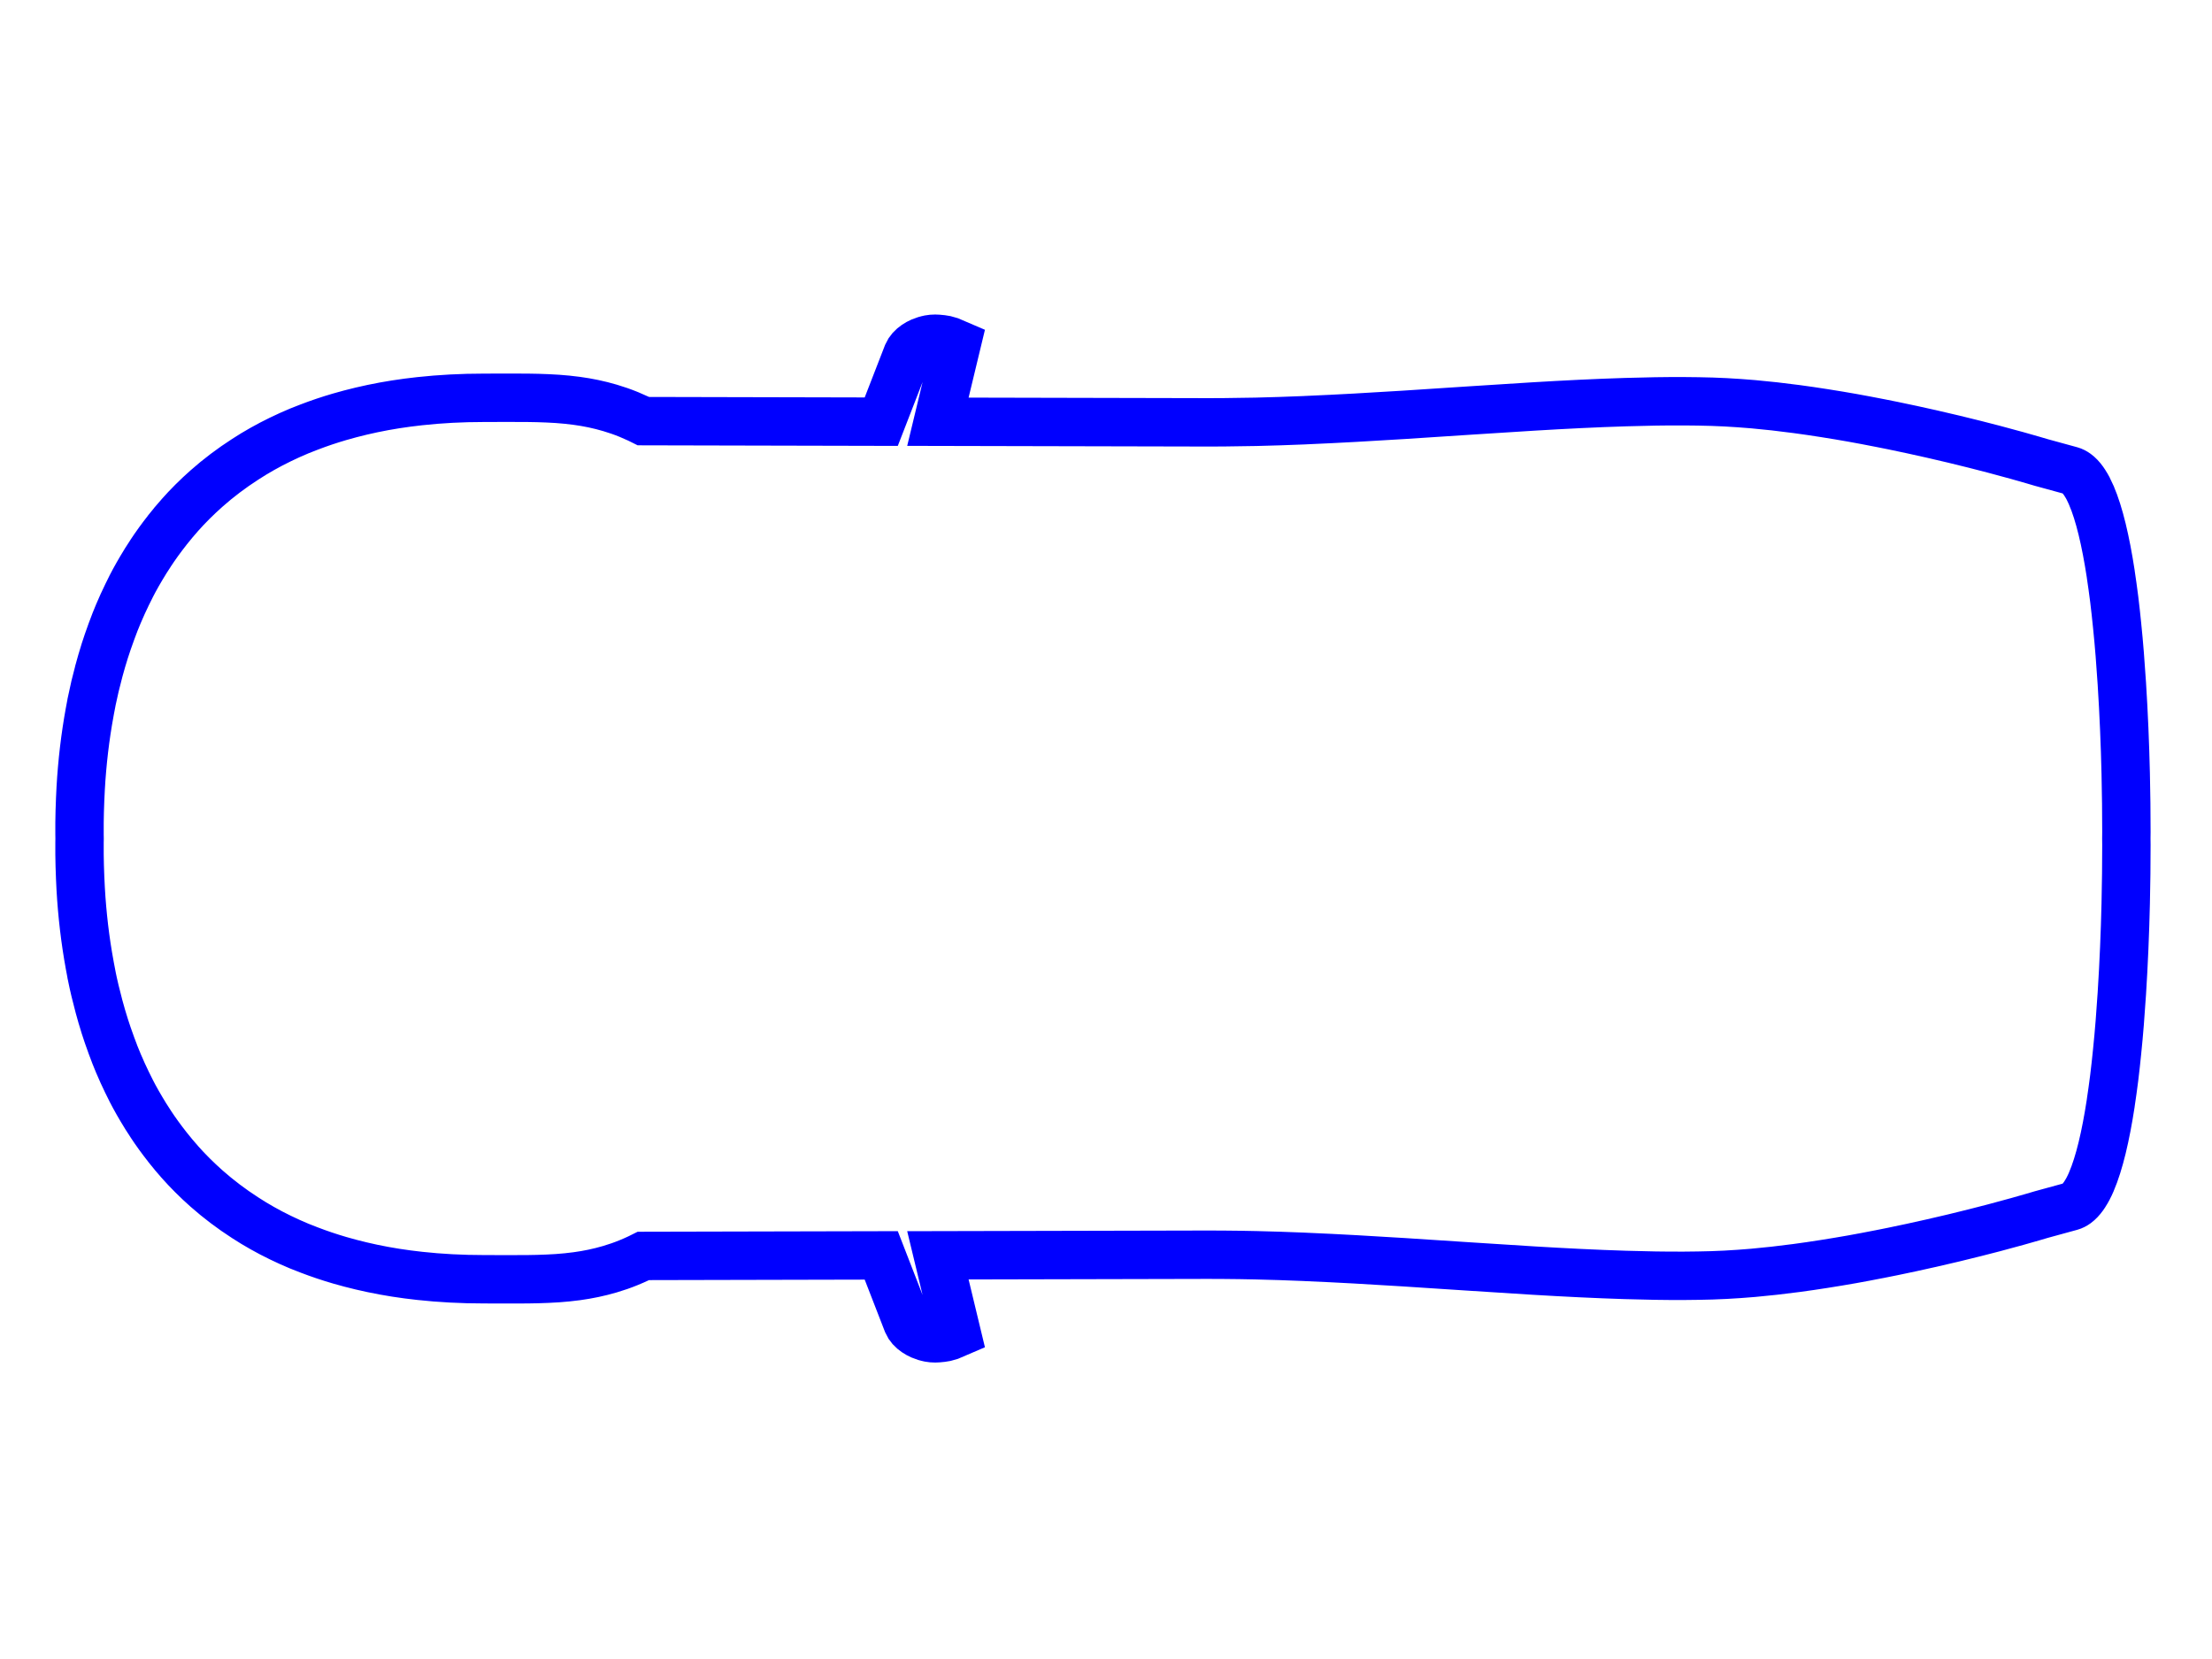
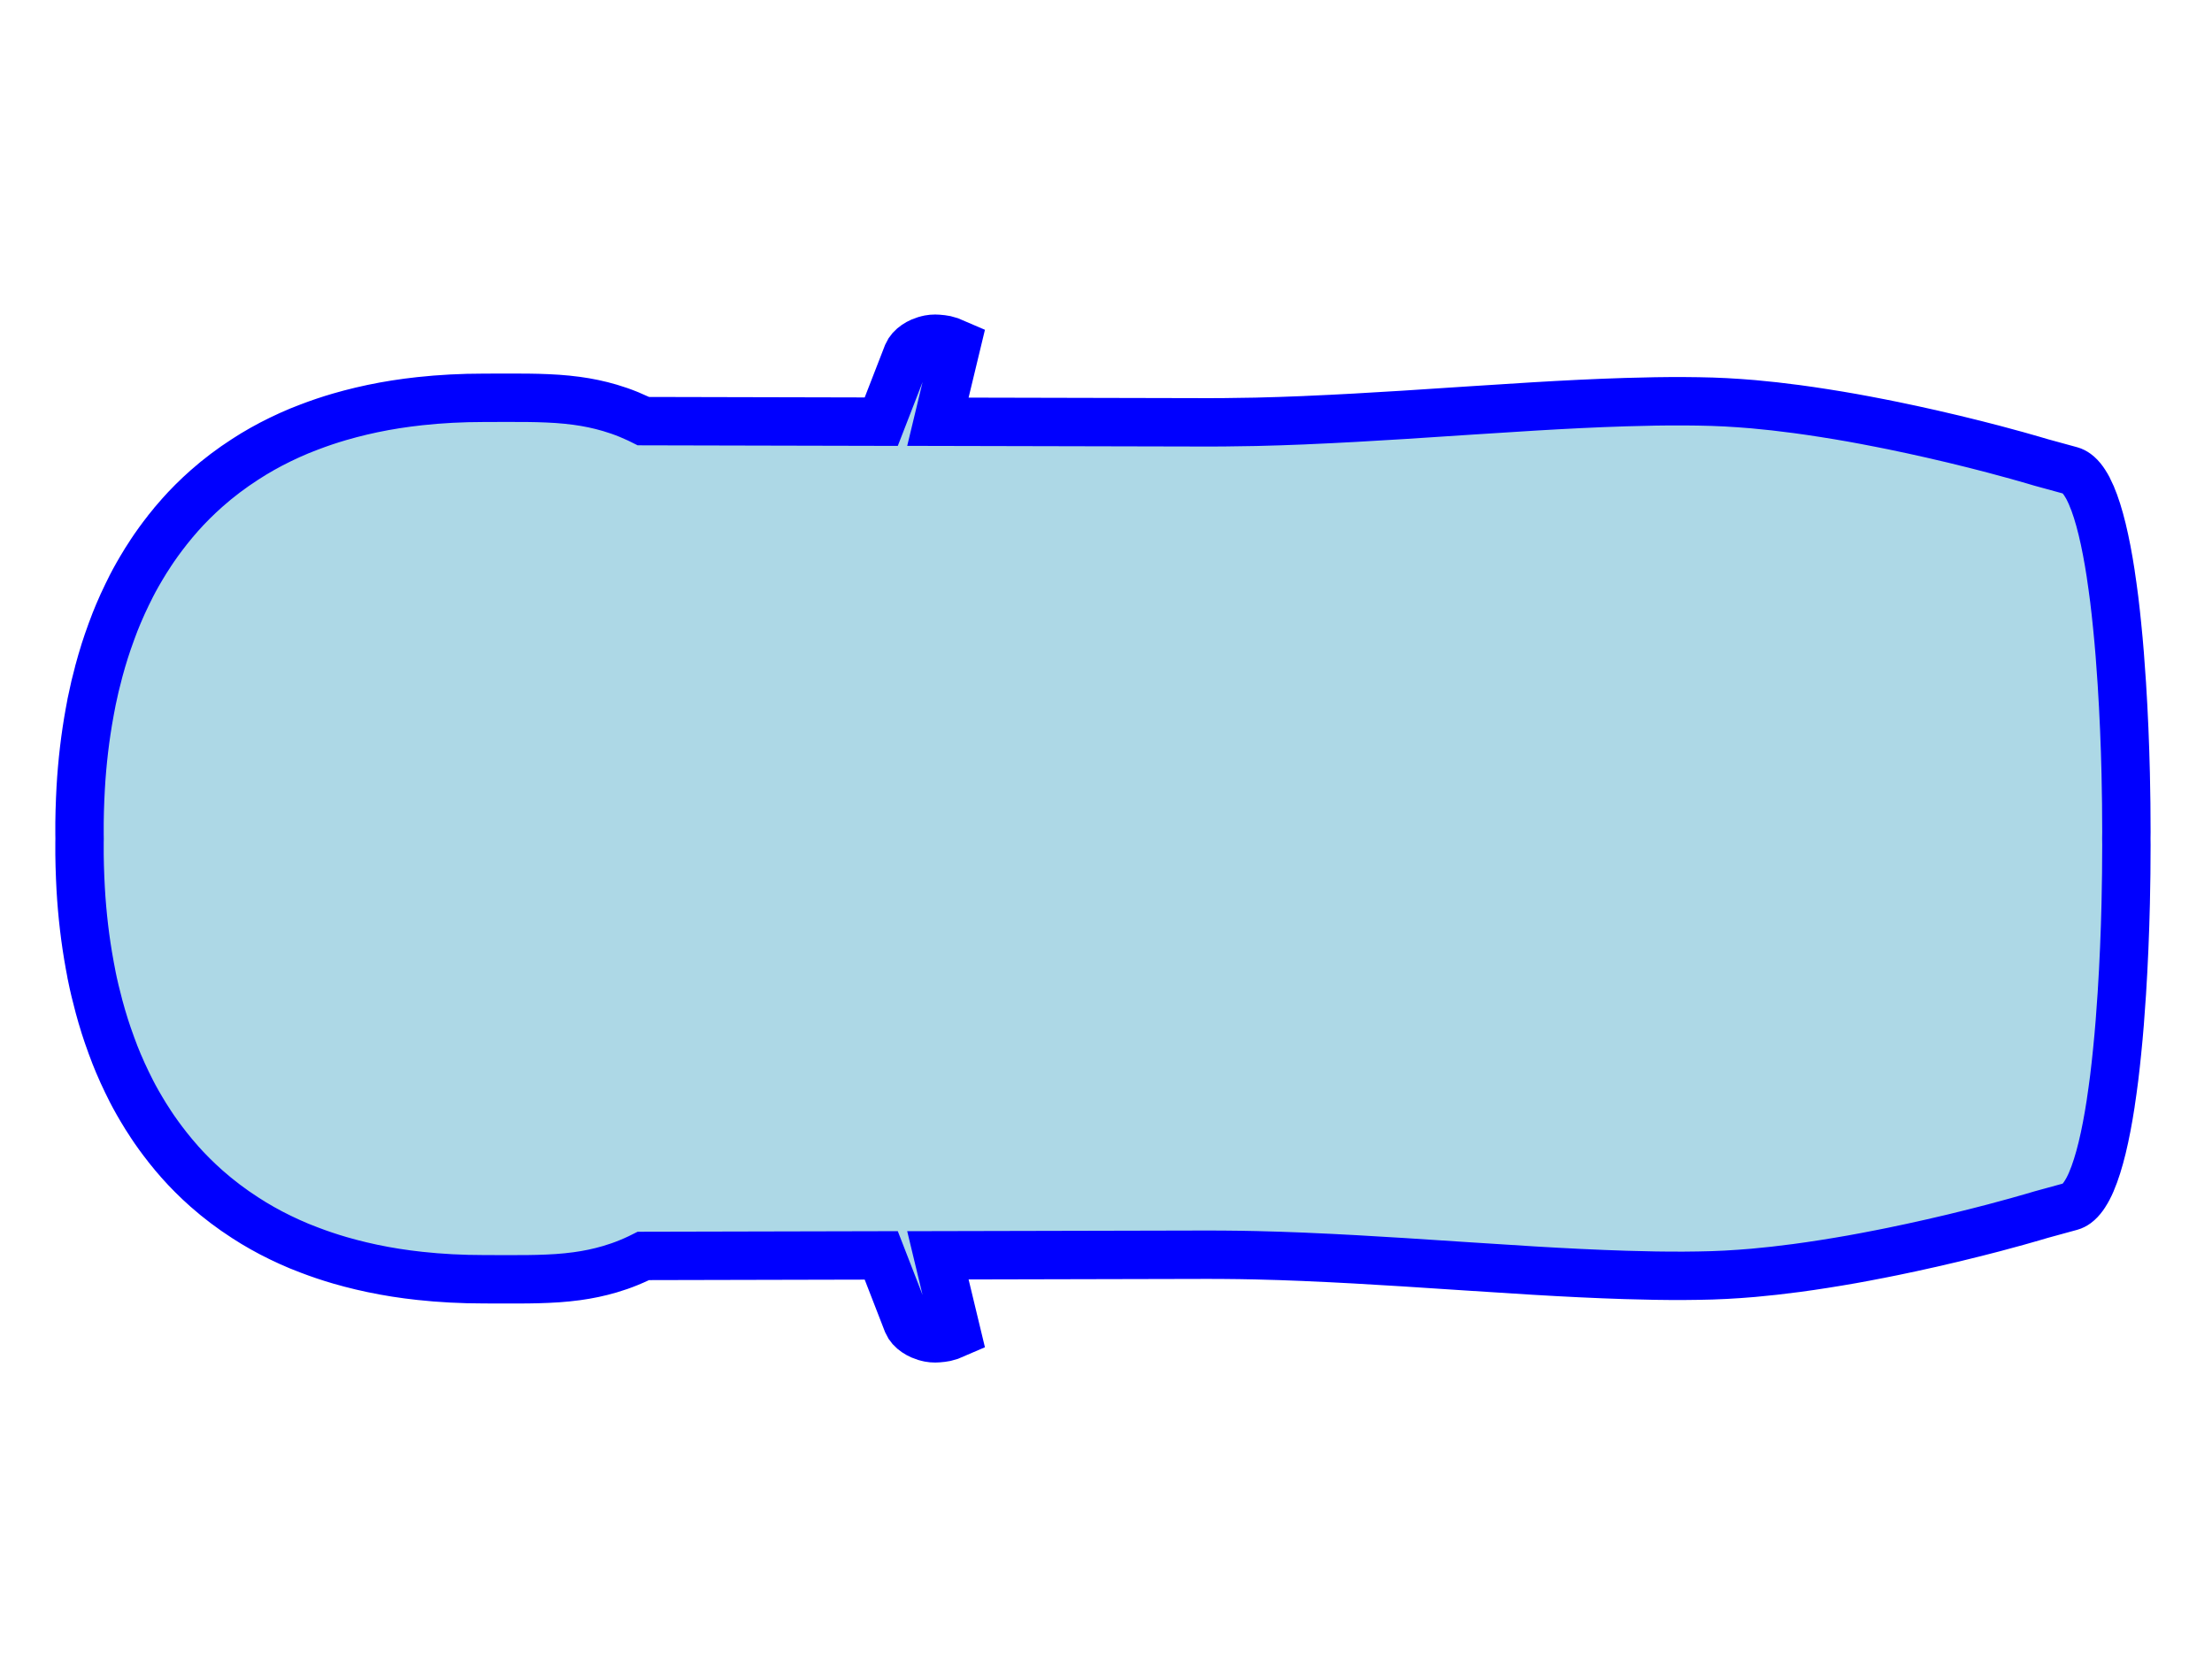
<svg xmlns="http://www.w3.org/2000/svg" xmlns:xlink="http://www.w3.org/1999/xlink" width="640" height="480">
  <defs>
    <linearGradient id="linearGradient3759">
      <stop id="stop3761" offset="0" stop-color="#1a1a1a" />
      <stop id="stop3763" offset="1" stop-opacity="0" stop-color="#f30000" />
    </linearGradient>
    <linearGradient x1="14.678" y1="19.872" x2="13.695" y2="19.593" id="linearGradient4149" xlink:href="#linearGradient3759" />
    <linearGradient x1="16.492" y1="22.267" x2="13.615" y2="22.12" id="linearGradient4153" xlink:href="#linearGradient3759" />
    <linearGradient x1="15.47" y1="19.8" x2="12.75" y2="19.595" id="linearGradient4155" xlink:href="#linearGradient3759" />
    <linearGradient x1="14.678" y1="16.724" x2="13.695" y2="17.003" id="linearGradient4185" xlink:href="#linearGradient3759" />
    <linearGradient x1="15.711" y1="17.112" x2="15.212" y2="17.11" id="linearGradient4187" xlink:href="#linearGradient3759" />
    <linearGradient x1="15.47" y1="16.796" x2="12.75" y2="17.001" id="linearGradient4189" xlink:href="#linearGradient3759" />
    <linearGradient x1="17.077" y1="18.97" x2="13.57" y2="18.924" id="linearGradient4195" xlink:href="#linearGradient3759" />
    <linearGradient x1="16.492" y1="18.58" x2="13.615" y2="18.726" id="linearGradient4197" xlink:href="#linearGradient3759" />
    <linearGradient x1="7.707" y1="27.507" x2="6.109" y2="27.725" id="linearGradient4201" xlink:href="#linearGradient3759" />
    <linearGradient x1="15.711" y1="19.484" x2="15.212" y2="19.487" id="linearGradient4203" xlink:href="#linearGradient3759" />
    <linearGradient x1="7.533" y1="14.949" x2="7.276" y2="14.758" id="linearGradient4205" xlink:href="#linearGradient3759" />
    <linearGradient x1="7.217" y1="15.211" x2="6.363" y2="13.825" id="linearGradient4207" xlink:href="#linearGradient3759" />
    <linearGradient x1="17.077" y1="21.877" x2="13.57" y2="21.923" id="linearGradient4209" xlink:href="#linearGradient3759" />
    <linearGradient x1="6.884" y1="31.699" x2="5.287" y2="31.194" id="linearGradient4211" xlink:href="#linearGradient3759" />
    <linearGradient x1="7.707" y1="34.382" x2="6.109" y2="34.165" id="linearGradient4213" xlink:href="#linearGradient3759" />
  </defs>
  <g>
-     <path d="m367.688,97.998c-0.944,0.006 -2.955,0.191 -4.049,0.587l-2.191,0.939l5.419,22.498l-78.137,0.177c-1.525,0.003 -3.06,-0.009 -4.597,-0.02c-3.075,-0.021 -6.176,-0.065 -9.293,-0.137c-4.565,-0.105 -9.183,-0.258 -13.812,-0.45c-0.247,-0.01 -0.495,-0.029 -0.743,-0.039c-9.348,-0.395 -18.786,-0.934 -28.191,-1.526c-12.725,-0.803 -25.367,-1.695 -37.64,-2.426c-9.095,-0.542 -17.987,-0.989 -26.528,-1.252c-5.865,-0.181 -11.559,-0.286 -17.059,-0.254c-2.702,0.015 -5.364,0.058 -7.963,0.137c-2.598,0.078 -5.246,0.222 -7.923,0.411c-1.338,0.094 -2.678,0.194 -4.03,0.313c-4.05,0.355 -8.167,0.827 -12.266,1.369c-0.007,0.001 -0.013,-0.001 -0.02,0c-2.737,0.362 -5.458,0.767 -8.177,1.193c-2.72,0.427 -5.43,0.875 -8.1,1.35c-2.662,0.474 -5.302,0.98 -7.883,1.487c-0.006,0.001 -0.013,-0.001 -0.02,0c-1.294,0.254 -2.548,0.504 -3.815,0.763c-3.795,0.777 -7.471,1.575 -10.956,2.367c-0.006,0.002 -0.013,-0.001 -0.02,0c-2.327,0.529 -4.562,1.049 -6.71,1.565c-4.297,1.032 -8.211,2.025 -11.601,2.915c-5.086,1.335 -9.004,2.459 -11.327,3.131c-1.549,0.448 -2.387,0.704 -2.387,0.704l-8.569,2.347c-0.565,0.156 -1.113,0.434 -1.643,0.822c-0.18,0.132 -0.352,0.273 -0.528,0.431c-0.688,0.613 -1.347,1.421 -1.976,2.406c-0.003,0.004 0.003,0.015 0,0.019c-0.313,0.492 -0.64,1.027 -0.939,1.605c-0.003,0.005 0.003,0.014 0,0.019c-0.299,0.578 -0.596,1.199 -0.88,1.859c-0.002,0.005 0.002,0.014 0,0.019c-2.296,5.327 -4.144,13.229 -5.595,22.675c-0.001,0.006 0.001,0.013 0,0.019c-0.022,0.147 -0.036,0.303 -0.059,0.45c-0.316,2.086 -0.621,4.256 -0.9,6.476c-0.019,0.151 -0.04,0.297 -0.059,0.45c-0.314,2.531 -0.593,5.135 -0.861,7.805c-0.001,0.007 0.001,0.014 0,0.02c-0.134,1.332 -0.269,2.689 -0.391,4.05c-0.001,0.006 0.001,0.013 0,0.019c-0.123,1.361 -0.24,2.723 -0.352,4.109c-0.001,0.006 0.001,0.013 0,0.019c-0.224,2.778 -0.425,5.6 -0.607,8.452c-0,0.006 0,0.013 0,0.019c-0.546,8.567 -0.914,17.397 -1.115,26.02c-0,0.006 0,0.013 0,0.019c-0.134,5.753 -0.196,11.402 -0.196,16.845c0,0.606 0.017,1.229 0.02,1.839c-0.002,0.61 -0.02,1.233 -0.02,1.839c0,5.442 0.061,11.091 0.196,16.844c0,0.007 -0,0.013 0,0.02c0.201,8.623 0.569,17.453 1.115,26.019c0,0.007 -0,0.013 0,0.02c0.182,2.851 0.383,5.673 0.606,8.451c0.001,0.007 -0.001,0.014 0,0.02c0.112,1.385 0.229,2.747 0.352,4.108c0.001,0.007 -0.001,0.013 0,0.02c0.123,1.361 0.258,2.717 0.391,4.049c0.001,0.007 -0.001,0.014 0,0.02c0.268,2.671 0.547,5.275 0.861,7.806c0.019,0.152 0.04,0.298 0.059,0.45c0.279,2.219 0.584,4.39 0.9,6.475c0.022,0.148 0.036,0.304 0.059,0.45c0.001,0.007 -0.001,0.014 0,0.02c1.451,9.445 3.3,17.347 5.595,22.674c0.002,0.006 -0.002,0.014 0,0.02c0.285,0.66 0.581,1.28 0.88,1.858c0.003,0.005 -0.003,0.015 0,0.02c0.299,0.577 0.626,1.113 0.939,1.604c0.003,0.004 -0.003,0.015 0,0.019c0.629,0.985 1.288,1.794 1.976,2.407c0.176,0.157 0.348,0.298 0.528,0.43c0.53,0.388 1.078,0.666 1.643,0.822l8.569,2.348c0,0 0.838,0.256 2.387,0.704c2.323,0.671 6.242,1.795 11.327,3.13c3.39,0.89 7.304,1.883 11.601,2.915c2.148,0.516 4.384,1.036 6.71,1.565c0.006,0.001 0.013,-0.001 0.02,0c3.485,0.792 7.161,1.59 10.955,2.367c1.267,0.26 2.521,0.509 3.815,0.763c0.006,0.002 0.013,-0.001 0.02,0c2.581,0.507 5.221,1.013 7.884,1.487c2.67,0.475 5.38,0.924 8.1,1.35c2.719,0.426 5.44,0.831 8.177,1.193c0.007,0.001 0.013,0 0.02,0c4.099,0.543 8.216,1.014 12.266,1.37c1.352,0.119 2.692,0.219 4.03,0.313c2.677,0.188 5.325,0.332 7.923,0.411c2.599,0.078 5.261,0.121 7.963,0.137c5.5,0.031 11.193,-0.074 17.059,-0.255c8.541,-0.263 17.433,-0.71 26.528,-1.252c12.273,-0.731 24.915,-1.623 37.64,-2.426c9.405,-0.592 18.843,-1.131 28.191,-1.526c0.248,-0.01 0.496,-0.028 0.743,-0.039c4.629,-0.191 9.247,-0.345 13.812,-0.45c3.117,-0.071 6.218,-0.115 9.293,-0.137c1.537,-0.01 3.072,-0.023 4.597,-0.019l78.137,0.176l-5.419,22.498l2.191,0.939c1.094,0.396 3.105,0.581 4.049,0.587c0.532,0.003 1.099,-0.046 1.683,-0.156c0.194,-0.037 0.39,-0.089 0.587,-0.137c0.19,-0.048 0.396,-0.098 0.587,-0.157c0.393,-0.121 0.791,-0.264 1.173,-0.43c1.141,-0.497 2.213,-1.209 2.994,-2.074c0.006,-0.007 0.013,-0.013 0.019,-0.02c0.391,-0.436 0.696,-0.908 0.92,-1.428l7.61,-19.603l68.824,0.157c0.468,0.234 0.924,0.466 1.389,0.685c1.865,0.876 3.701,1.626 5.536,2.269c0.916,0.321 1.827,0.611 2.739,0.88c3.193,0.944 6.378,1.598 9.606,2.035c1.844,0.25 3.71,0.434 5.595,0.567c0.943,0.067 1.9,0.113 2.856,0.157c1.914,0.088 3.843,0.133 5.83,0.156c3.974,0.047 8.126,0 12.521,0c6.517,0 12.722,-0.332 18.644,-0.978c2.369,-0.258 4.69,-0.562 6.965,-0.919c4.549,-0.715 8.907,-1.64 13.087,-2.739c1.046,-0.275 2.089,-0.563 3.111,-0.861c3.067,-0.894 6.018,-1.894 8.882,-2.993c0.954,-0.367 1.904,-0.727 2.837,-1.115c1.864,-0.778 3.682,-1.601 5.458,-2.465c0.888,-0.432 1.775,-0.877 2.641,-1.331c1.732,-0.907 3.422,-1.865 5.067,-2.856c0.822,-0.495 1.625,-1.01 2.426,-1.526c4.003,-2.579 7.739,-5.4 11.209,-8.471c2.773,-2.454 5.385,-5.058 7.826,-7.806c0.003,-0.004 -0.003,-0.016 0,-0.019c0.607,-0.685 1.212,-1.372 1.8,-2.074c0.003,-0.004 -0.003,-0.016 0,-0.02c0.587,-0.701 1.174,-1.413 1.741,-2.132c0.003,-0.004 -0.003,-0.016 0,-0.02c1.706,-2.165 3.326,-4.394 4.852,-6.71c0.003,-0.004 -0.004,-0.015 0,-0.02c0.506,-0.769 1.019,-1.542 1.506,-2.328c0.003,-0.005 -0.003,-0.014 0,-0.019c1.465,-2.365 2.859,-4.791 4.147,-7.297c0.003,-0.005 -0.002,-0.015 0,-0.02c0.428,-0.832 0.844,-1.676 1.253,-2.524c0.002,-0.005 -0.003,-0.014 0,-0.019c0.408,-0.847 0.823,-1.701 1.212,-2.563c0.003,-0.006 -0.002,-0.014 0,-0.019c0.781,-1.73 1.527,-3.476 2.231,-5.263c0.002,-0.006 -0.003,-0.014 0,-0.02c0.35,-0.89 0.685,-1.795 1.017,-2.699c0.002,-0.006 -0.002,-0.014 0,-0.02c0.332,-0.905 0.665,-1.82 0.978,-2.739c0.313,-0.918 0.625,-1.846 0.92,-2.778c0.002,-0.006 -0.002,-0.014 0,-0.019c0.294,-0.932 0.585,-1.873 0.861,-2.818c0.001,-0.006 -0.002,-0.013 0,-0.019c0.275,-0.945 0.544,-1.899 0.802,-2.856c0.001,-0.007 -0.002,-0.014 0,-0.02c0.775,-2.886 1.482,-5.826 2.093,-8.823l0,-0.02c0.202,-0.995 0.383,-2.006 0.567,-3.012l0,-0.02c1.299,-7.086 2.168,-14.438 2.602,-22.048c0.001,-0.007 0,-0.013 0,-0.02c0.062,-1.082 0.112,-2.176 0.157,-3.267c0,-0.006 -0.001,-0.013 0,-0.019c0.089,-2.19 0.154,-4.387 0.176,-6.613c0,-0.006 0,-0.013 0,-0.019c0.01,-1.117 0.006,-2.24 0,-3.365c0,-0.398 -0.014,-0.796 -0.02,-1.194c0.007,-0.397 0.02,-0.795 0.02,-1.193c0.006,-1.125 0.01,-2.249 0,-3.365c0,-0.007 0,-0.013 0,-0.02c-0.022,-2.225 -0.087,-4.423 -0.176,-6.612c-0.001,-0.007 0,-0.013 0,-0.02c-0.045,-1.091 -0.095,-2.185 -0.157,-3.267c0,-0.006 0.001,-0.013 0,-0.019c-0.434,-7.611 -1.303,-14.963 -2.602,-22.049l0,-0.019c-0.184,-1.007 -0.365,-2.018 -0.567,-3.013l0,-0.019c-0.611,-2.998 -1.318,-5.938 -2.093,-8.824c-0.002,-0.006 0.001,-0.013 0,-0.019c-0.258,-0.958 -0.527,-1.911 -0.802,-2.856c-0.002,-0.007 0.001,-0.014 0,-0.02c-0.276,-0.945 -0.567,-1.885 -0.861,-2.817c-0.002,-0.006 0.002,-0.014 0,-0.02c-0.295,-0.932 -0.607,-1.859 -0.92,-2.778c-0.313,-0.918 -0.646,-1.834 -0.978,-2.739c-0.002,-0.005 0.002,-0.014 0,-0.019c-0.332,-0.905 -0.667,-1.809 -1.017,-2.7c-0.003,-0.006 0.002,-0.014 0,-0.02c-0.704,-1.787 -1.45,-3.533 -2.231,-5.262c-0.002,-0.005 0.003,-0.014 0,-0.02c-0.389,-0.862 -0.804,-1.715 -1.212,-2.562c-0.003,-0.006 0.002,-0.015 0,-0.02c-0.409,-0.847 -0.825,-1.692 -1.253,-2.524c-0.002,-0.005 0.003,-0.014 0,-0.019c-1.288,-2.507 -2.682,-4.932 -4.147,-7.298c-0.003,-0.004 0.003,-0.014 0,-0.019c-0.487,-0.785 -1,-1.559 -1.506,-2.328c-0.004,-0.005 0.003,-0.015 0,-0.02c-1.526,-2.316 -3.146,-4.545 -4.852,-6.71c-0.003,-0.004 0.003,-0.016 0,-0.019c-0.567,-0.719 -1.154,-1.431 -1.741,-2.133c-0.003,-0.004 0.003,-0.016 0,-0.019c-0.588,-0.702 -1.193,-1.39 -1.8,-2.074c-0.003,-0.004 0.003,-0.016 0,-0.02c-2.441,-2.747 -5.053,-5.352 -7.826,-7.806c-3.47,-3.071 -7.206,-5.891 -11.209,-8.471c-0.801,-0.516 -1.604,-1.03 -2.426,-1.526c-1.645,-0.99 -3.335,-1.949 -5.067,-2.856c-0.866,-0.453 -1.753,-0.898 -2.641,-1.33c-1.776,-0.865 -3.594,-1.688 -5.458,-2.465c-0.933,-0.389 -1.883,-0.749 -2.837,-1.115c-2.864,-1.1 -5.815,-2.099 -8.882,-2.994c-1.022,-0.298 -2.065,-0.586 -3.111,-0.86c-4.18,-1.1 -8.538,-2.024 -13.087,-2.739c-2.275,-0.358 -4.596,-0.662 -6.965,-0.92c-5.921,-0.646 -12.127,-0.979 -18.644,-0.979c-4.395,0 -8.547,-0.046 -12.521,0c-1.986,0.023 -3.916,0.069 -5.829,0.157c-0.957,0.043 -1.914,0.09 -2.857,0.156c-1.885,0.133 -3.75,0.318 -5.595,0.568c-3.227,0.437 -6.413,1.09 -9.606,2.034c-0.912,0.27 -1.823,0.56 -2.738,0.88c-1.836,0.644 -3.672,1.394 -5.537,2.27c-0.465,0.218 -0.921,0.451 -1.389,0.685l-68.824,0.156l-7.61,-19.603c-0.223,-0.52 -0.529,-0.991 -0.92,-1.428c-0.006,-0.007 -0.013,-0.013 -0.019,-0.02c-0.781,-0.865 -1.853,-1.577 -2.993,-2.074c-0.383,-0.167 -0.781,-0.309 -1.174,-0.43c-0.191,-0.058 -0.397,-0.109 -0.587,-0.156c-0.197,-0.049 -0.393,-0.1 -0.587,-0.137c-0.584,-0.11 -1.151,-0.16 -1.683,-0.157l0,-0l0,0l0,-0z" id="path3855" stroke-miterlimit="4" stroke-width="14" stroke="blue" fill="none" transform="rotate(-180 319.1156,242.6127) " />
+     <path d="m367.688,97.998c-0.944,0.006 -2.955,0.191 -4.049,0.587l-2.191,0.939l5.419,22.498l-78.137,0.177c-1.525,0.003 -3.06,-0.009 -4.597,-0.02c-3.075,-0.021 -6.176,-0.065 -9.293,-0.137c-4.565,-0.105 -9.183,-0.258 -13.812,-0.45c-0.247,-0.01 -0.495,-0.029 -0.743,-0.039c-9.348,-0.395 -18.786,-0.934 -28.191,-1.526c-12.725,-0.803 -25.367,-1.695 -37.64,-2.426c-9.095,-0.542 -17.987,-0.989 -26.528,-1.252c-5.865,-0.181 -11.559,-0.286 -17.059,-0.254c-2.702,0.015 -5.364,0.058 -7.963,0.137c-2.598,0.078 -5.246,0.222 -7.923,0.411c-1.338,0.094 -2.678,0.194 -4.03,0.313c-4.05,0.355 -8.167,0.827 -12.266,1.369c-0.007,0.001 -0.013,-0.001 -0.02,0c-2.737,0.362 -5.458,0.767 -8.177,1.193c-2.72,0.427 -5.43,0.875 -8.1,1.35c-2.662,0.474 -5.302,0.98 -7.883,1.487c-0.006,0.001 -0.013,-0.001 -0.02,0c-1.294,0.254 -2.548,0.504 -3.815,0.763c-3.795,0.777 -7.471,1.575 -10.956,2.367c-0.006,0.002 -0.013,-0.001 -0.02,0c-2.327,0.529 -4.562,1.049 -6.71,1.565c-4.297,1.032 -8.211,2.025 -11.601,2.915c-5.086,1.335 -9.004,2.459 -11.327,3.131c-1.549,0.448 -2.387,0.704 -2.387,0.704l-8.569,2.347c-0.565,0.156 -1.113,0.434 -1.643,0.822c-0.18,0.132 -0.352,0.273 -0.528,0.431c-0.688,0.613 -1.347,1.421 -1.976,2.406c-0.003,0.004 0.003,0.015 0,0.019c-0.313,0.492 -0.64,1.027 -0.939,1.605c-0.003,0.005 0.003,0.014 0,0.019c-0.299,0.578 -0.596,1.199 -0.88,1.859c-0.002,0.005 0.002,0.014 0,0.019c-2.296,5.327 -4.144,13.229 -5.595,22.675c-0.001,0.006 0.001,0.013 0,0.019c-0.022,0.147 -0.036,0.303 -0.059,0.45c-0.316,2.086 -0.621,4.256 -0.9,6.476c-0.019,0.151 -0.04,0.297 -0.059,0.45c-0.314,2.531 -0.593,5.135 -0.861,7.805c-0.001,0.007 0.001,0.014 0,0.02c-0.134,1.332 -0.269,2.689 -0.391,4.05c-0.001,0.006 0.001,0.013 0,0.019c-0.123,1.361 -0.24,2.723 -0.352,4.109c-0.001,0.006 0.001,0.013 0,0.019c-0.224,2.778 -0.425,5.6 -0.607,8.452c-0,0.006 0,0.013 0,0.019c-0.546,8.567 -0.914,17.397 -1.115,26.02c-0,0.006 0,0.013 0,0.019c-0.134,5.753 -0.196,11.402 -0.196,16.845c0,0.606 0.017,1.229 0.02,1.839c-0.002,0.61 -0.02,1.233 -0.02,1.839c0,5.442 0.061,11.091 0.196,16.844c0,0.007 -0,0.013 0,0.02c0.201,8.623 0.569,17.453 1.115,26.019c0,0.007 -0,0.013 0,0.02c0.182,2.851 0.383,5.673 0.606,8.451c0.001,0.007 -0.001,0.014 0,0.02c0.112,1.385 0.229,2.747 0.352,4.108c0.001,0.007 -0.001,0.013 0,0.02c0.123,1.361 0.258,2.717 0.391,4.049c0.001,0.007 -0.001,0.014 0,0.02c0.268,2.671 0.547,5.275 0.861,7.806c0.019,0.152 0.04,0.298 0.059,0.45c0.279,2.219 0.584,4.39 0.9,6.475c0.022,0.148 0.036,0.304 0.059,0.45c0.001,0.007 -0.001,0.014 0,0.02c1.451,9.445 3.3,17.347 5.595,22.674c0.002,0.006 -0.002,0.014 0,0.02c0.285,0.66 0.581,1.28 0.88,1.858c0.003,0.005 -0.003,0.015 0,0.02c0.299,0.577 0.626,1.113 0.939,1.604c0.003,0.004 -0.003,0.015 0,0.019c0.629,0.985 1.288,1.794 1.976,2.407c0.176,0.157 0.348,0.298 0.528,0.43c0.53,0.388 1.078,0.666 1.643,0.822l8.569,2.348c0,0 0.838,0.256 2.387,0.704c2.323,0.671 6.242,1.795 11.327,3.13c3.39,0.89 7.304,1.883 11.601,2.915c2.148,0.516 4.384,1.036 6.71,1.565c0.006,0.001 0.013,-0.001 0.02,0c3.485,0.792 7.161,1.59 10.955,2.367c1.267,0.26 2.521,0.509 3.815,0.763c0.006,0.002 0.013,-0.001 0.02,0c2.581,0.507 5.221,1.013 7.884,1.487c2.67,0.475 5.38,0.924 8.1,1.35c2.719,0.426 5.44,0.831 8.177,1.193c0.007,0.001 0.013,0 0.02,0c4.099,0.543 8.216,1.014 12.266,1.37c1.352,0.119 2.692,0.219 4.03,0.313c2.677,0.188 5.325,0.332 7.923,0.411c2.599,0.078 5.261,0.121 7.963,0.137c5.5,0.031 11.193,-0.074 17.059,-0.255c8.541,-0.263 17.433,-0.71 26.528,-1.252c12.273,-0.731 24.915,-1.623 37.64,-2.426c9.405,-0.592 18.843,-1.131 28.191,-1.526c0.248,-0.01 0.496,-0.028 0.743,-0.039c4.629,-0.191 9.247,-0.345 13.812,-0.45c3.117,-0.071 6.218,-0.115 9.293,-0.137c1.537,-0.01 3.072,-0.023 4.597,-0.019l78.137,0.176l-5.419,22.498l2.191,0.939c1.094,0.396 3.105,0.581 4.049,0.587c0.532,0.003 1.099,-0.046 1.683,-0.156c0.194,-0.037 0.39,-0.089 0.587,-0.137c0.19,-0.048 0.396,-0.098 0.587,-0.157c0.393,-0.121 0.791,-0.264 1.173,-0.43c1.141,-0.497 2.213,-1.209 2.994,-2.074c0.006,-0.007 0.013,-0.013 0.019,-0.02c0.391,-0.436 0.696,-0.908 0.92,-1.428l7.61,-19.603l68.824,0.157c0.468,0.234 0.924,0.466 1.389,0.685c1.865,0.876 3.701,1.626 5.536,2.269c0.916,0.321 1.827,0.611 2.739,0.88c3.193,0.944 6.378,1.598 9.606,2.035c1.844,0.25 3.71,0.434 5.595,0.567c0.943,0.067 1.9,0.113 2.856,0.157c1.914,0.088 3.843,0.133 5.83,0.156c3.974,0.047 8.126,0 12.521,0c6.517,0 12.722,-0.332 18.644,-0.978c2.369,-0.258 4.69,-0.562 6.965,-0.919c4.549,-0.715 8.907,-1.64 13.087,-2.739c1.046,-0.275 2.089,-0.563 3.111,-0.861c3.067,-0.894 6.018,-1.894 8.882,-2.993c0.954,-0.367 1.904,-0.727 2.837,-1.115c1.864,-0.778 3.682,-1.601 5.458,-2.465c0.888,-0.432 1.775,-0.877 2.641,-1.331c1.732,-0.907 3.422,-1.865 5.067,-2.856c0.822,-0.495 1.625,-1.01 2.426,-1.526c4.003,-2.579 7.739,-5.4 11.209,-8.471c2.773,-2.454 5.385,-5.058 7.826,-7.806c0.003,-0.004 -0.003,-0.016 0,-0.019c0.607,-0.685 1.212,-1.372 1.8,-2.074c0.003,-0.004 -0.003,-0.016 0,-0.02c0.587,-0.701 1.174,-1.413 1.741,-2.132c0.003,-0.004 -0.003,-0.016 0,-0.02c1.706,-2.165 3.326,-4.394 4.852,-6.71c0.003,-0.004 -0.004,-0.015 0,-0.02c0.506,-0.769 1.019,-1.542 1.506,-2.328c0.003,-0.005 -0.003,-0.014 0,-0.019c1.465,-2.365 2.859,-4.791 4.147,-7.297c0.003,-0.005 -0.002,-0.015 0,-0.02c0.428,-0.832 0.844,-1.676 1.253,-2.524c0.002,-0.005 -0.003,-0.014 0,-0.019c0.408,-0.847 0.823,-1.701 1.212,-2.563c0.003,-0.006 -0.002,-0.014 0,-0.019c0.781,-1.73 1.527,-3.476 2.231,-5.263c0.002,-0.006 -0.003,-0.014 0,-0.02c0.35,-0.89 0.685,-1.795 1.017,-2.699c0.002,-0.006 -0.002,-0.014 0,-0.02c0.332,-0.905 0.665,-1.82 0.978,-2.739c0.313,-0.918 0.625,-1.846 0.92,-2.778c0.002,-0.006 -0.002,-0.014 0,-0.019c0.294,-0.932 0.585,-1.873 0.861,-2.818c0.001,-0.006 -0.002,-0.013 0,-0.019c0.275,-0.945 0.544,-1.899 0.802,-2.856c0.001,-0.007 -0.002,-0.014 0,-0.02c0.775,-2.886 1.482,-5.826 2.093,-8.823l0,-0.02c0.202,-0.995 0.383,-2.006 0.567,-3.012l0,-0.02c1.299,-7.086 2.168,-14.438 2.602,-22.048c0.001,-0.007 0,-0.013 0,-0.02c0.062,-1.082 0.112,-2.176 0.157,-3.267c0,-0.006 -0.001,-0.013 0,-0.019c0.089,-2.19 0.154,-4.387 0.176,-6.613c0,-0.006 0,-0.013 0,-0.019c0.01,-1.117 0.006,-2.24 0,-3.365c0,-0.398 -0.014,-0.796 -0.02,-1.194c0.007,-0.397 0.02,-0.795 0.02,-1.193c0.006,-1.125 0.01,-2.249 0,-3.365c0,-0.007 0,-0.013 0,-0.02c-0.022,-2.225 -0.087,-4.423 -0.176,-6.612c-0.001,-0.007 0,-0.013 0,-0.02c-0.045,-1.091 -0.095,-2.185 -0.157,-3.267c0,-0.006 0.001,-0.013 0,-0.019c-0.434,-7.611 -1.303,-14.963 -2.602,-22.049l0,-0.019c-0.184,-1.007 -0.365,-2.018 -0.567,-3.013l0,-0.019c-0.611,-2.998 -1.318,-5.938 -2.093,-8.824c-0.002,-0.006 0.001,-0.013 0,-0.019c-0.258,-0.958 -0.527,-1.911 -0.802,-2.856c-0.002,-0.007 0.001,-0.014 0,-0.02c-0.276,-0.945 -0.567,-1.885 -0.861,-2.817c-0.002,-0.006 0.002,-0.014 0,-0.02c-0.295,-0.932 -0.607,-1.859 -0.92,-2.778c-0.313,-0.918 -0.646,-1.834 -0.978,-2.739c-0.002,-0.005 0.002,-0.014 0,-0.019c-0.332,-0.905 -0.667,-1.809 -1.017,-2.7c-0.003,-0.006 0.002,-0.014 0,-0.02c-0.704,-1.787 -1.45,-3.533 -2.231,-5.262c-0.002,-0.005 0.003,-0.014 0,-0.02c-0.389,-0.862 -0.804,-1.715 -1.212,-2.562c-0.003,-0.006 0.002,-0.015 0,-0.02c-0.409,-0.847 -0.825,-1.692 -1.253,-2.524c-0.002,-0.005 0.003,-0.014 0,-0.019c-1.288,-2.507 -2.682,-4.932 -4.147,-7.298c-0.003,-0.004 0.003,-0.014 0,-0.019c-0.487,-0.785 -1,-1.559 -1.506,-2.328c-0.004,-0.005 0.003,-0.015 0,-0.02c-1.526,-2.316 -3.146,-4.545 -4.852,-6.71c-0.003,-0.004 0.003,-0.016 0,-0.019c-0.567,-0.719 -1.154,-1.431 -1.741,-2.133c-0.003,-0.004 0.003,-0.016 0,-0.019c-0.588,-0.702 -1.193,-1.39 -1.8,-2.074c-0.003,-0.004 0.003,-0.016 0,-0.02c-2.441,-2.747 -5.053,-5.352 -7.826,-7.806c-3.47,-3.071 -7.206,-5.891 -11.209,-8.471c-0.801,-0.516 -1.604,-1.03 -2.426,-1.526c-1.645,-0.99 -3.335,-1.949 -5.067,-2.856c-0.866,-0.453 -1.753,-0.898 -2.641,-1.33c-1.776,-0.865 -3.594,-1.688 -5.458,-2.465c-0.933,-0.389 -1.883,-0.749 -2.837,-1.115c-2.864,-1.1 -5.815,-2.099 -8.882,-2.994c-1.022,-0.298 -2.065,-0.586 -3.111,-0.86c-4.18,-1.1 -8.538,-2.024 -13.087,-2.739c-2.275,-0.358 -4.596,-0.662 -6.965,-0.92c-5.921,-0.646 -12.127,-0.979 -18.644,-0.979c-4.395,0 -8.547,-0.046 -12.521,0c-1.986,0.023 -3.916,0.069 -5.829,0.157c-0.957,0.043 -1.914,0.09 -2.857,0.156c-1.885,0.133 -3.75,0.318 -5.595,0.568c-3.227,0.437 -6.413,1.09 -9.606,2.034c-0.912,0.27 -1.823,0.56 -2.738,0.88c-1.836,0.644 -3.672,1.394 -5.537,2.27c-0.465,0.218 -0.921,0.451 -1.389,0.685l-68.824,0.156l-7.61,-19.603c-0.223,-0.52 -0.529,-0.991 -0.92,-1.428c-0.006,-0.007 -0.013,-0.013 -0.019,-0.02c-0.781,-0.865 -1.853,-1.577 -2.993,-2.074c-0.383,-0.167 -0.781,-0.309 -1.174,-0.43c-0.191,-0.058 -0.397,-0.109 -0.587,-0.156c-0.197,-0.049 -0.393,-0.1 -0.587,-0.137c-0.584,-0.11 -1.151,-0.16 -1.683,-0.157l0,-0l0,0l0,-0z" id="path3855" stroke-miterlimit="4" stroke-width="14" stroke="blue" fill="lightblue" transform="rotate(-180 319.1156,242.6127) " />
    <path d="m125.107,152.77l-2.778,1.467c0.619,0.724 1.124,1.52 1.487,2.406c3.004,7.335 -6.721,18.303 -16.825,22.4c-0.323,0.131 -1.135,0.526 -2.132,1.037l8.53,-2.426c10.834,-5.295 17.198,-14.45 14.399,-21.285c-0.574,-1.401 -1.487,-2.608 -2.68,-3.6l-0,0z" id="path3757" fill="url(#linearGradient4149)" transform="rotate(-179.937 116.653,166.425) " />
    <path d="m119.732,155.557l-2.778,1.467c0.619,0.724 1.124,1.52 1.487,2.406c3.004,7.335 -6.721,18.303 -16.825,22.4c-0.324,0.131 -1.135,0.526 -2.132,1.037l8.53,-2.426c10.834,-5.295 17.198,-14.45 14.399,-21.285c-0.573,-1.401 -1.487,-2.608 -2.68,-3.6l-0,0z" id="path3787" fill="url(#linearGradient4203)" transform="rotate(-179.937 111.277,169.212) " />
    <path d="m115.854,156.437l-2.778,1.467c0.619,0.724 1.124,1.52 1.487,2.406c3.004,7.335 -6.721,18.303 -16.825,22.4c-0.324,0.131 -1.135,0.526 -2.132,1.037l8.53,-2.426c10.834,-5.295 17.198,-14.45 14.399,-21.285c-0.574,-1.401 -1.487,-2.608 -2.68,-3.6l-0,0z" id="path3752" fill="url(#linearGradient4155)" transform="rotate(-179.937 107.401,170.093) " />
    <path d="m135.347,149.654l-3.874,1.154c0.601,1.072 1.036,2.211 1.272,3.424c1.953,10.038 -13.123,21.463 -26.939,24.102c-2.125,0.406 -18.082,5.369 -20.132,5.512l0,2.582l25.942,-7.605c16.456,-3.441 28.14,-14.053 26.215,-23.946c-0.373,-1.917 -1.225,-3.668 -2.485,-5.224l-0,0z" id="path3735" fill="url(#linearGradient4205)" transform="rotate(-179.937 111.856,168.041) " />
    <path d="m135.347,149.654l-3.874,1.154c0.601,1.072 1.036,2.211 1.272,3.424c1.953,10.038 -13.123,21.463 -26.939,24.102c-2.125,0.406 -18.082,5.369 -20.132,5.512l0,2.582l25.942,-7.605c16.456,-3.441 28.14,-14.053 26.215,-23.946c-0.373,-1.917 -1.225,-3.668 -2.485,-5.224l-0,0z" id="path3783" fill="url(#linearGradient4207)" transform="rotate(-179.937 111.856,168.041) " />
    <path d="m131.348,152.799l-2.482,1.311c0.553,0.647 1.004,1.358 1.328,2.15c2.683,6.553 -6.004,16.35 -15.03,20.011c-0.289,0.117 -1.014,0.47 -1.905,0.926l7.62,-2.167c9.678,-4.73 15.363,-12.909 12.863,-19.015c-0.512,-1.251 -1.328,-2.33 -2.394,-3.216l-0,0z" id="path3799" fill="url(#linearGradient4209)" transform="rotate(-179.937 123.795,164.997) " />
    <path d="m139.995,150.569l-2.482,1.311c0.553,0.647 1.004,1.358 1.328,2.15c2.683,6.553 -6.004,16.35 -15.03,20.011c-0.289,0.117 -1.014,0.47 -1.905,0.926l7.62,-2.167c9.678,-4.73 15.363,-12.909 12.863,-19.015c-0.512,-1.251 -1.328,-2.33 -2.394,-3.216l-0,-0z" id="path3803" fill="url(#linearGradient4153)" transform="rotate(-179.937 132.442,162.769) " />
    <path d="m496.501,146.223c5.192,-1.267 9.695,-0.926 12.394,3.623l-1.561,11.204c-4.304,3.865 -8.608,3.099 -12.912,0.097l2.079,-14.924l0,0z" id="rect3861" fill="url(#linearGradient4211)" transform="rotate(-179.937 501.656,154.633) " />
    <path d="m484.301,145.221c5.102,-0.758 9.495,-0.359 11.796,3.448l-1.486,10.664c-4.059,1.862 -8.128,3.261 -12.29,0.093l1.979,-14.205l-0,0z" id="path3864" fill="url(#linearGradient4213)" transform="rotate(-179.937 489.211,153.104) " />
    <path d="m124.95,324.017l-2.778,-1.467c0.619,-0.724 1.124,-1.52 1.487,-2.406c3.004,-7.335 -6.721,-18.303 -16.825,-22.4c-0.323,-0.131 -1.135,-0.526 -2.132,-1.037l8.53,2.426c10.834,5.295 17.198,14.45 14.399,21.285c-0.574,1.401 -1.487,2.608 -2.68,3.6l-0,0z" id="path4165" fill="url(#linearGradient4185)" transform="rotate(-179.937 116.496,310.361) " />
    <path d="m119.581,321.218l-2.778,-1.467c0.619,-0.724 1.124,-1.52 1.487,-2.406c3.004,-7.335 -6.721,-18.303 -16.825,-22.4c-0.324,-0.131 -1.135,-0.526 -2.132,-1.037l8.53,2.426c10.834,5.295 17.198,14.45 14.399,21.285c-0.573,1.401 -1.487,2.608 -2.68,3.6l-0,0z" id="path4167" fill="url(#linearGradient4187)" transform="rotate(-179.937 111.126,307.562) " />
    <path d="m115.705,320.325l-2.778,-1.467c0.619,-0.724 1.124,-1.52 1.487,-2.406c3.004,-7.335 -6.721,-18.303 -16.825,-22.4c-0.324,-0.131 -1.135,-0.526 -2.132,-1.037l8.53,2.426c10.834,5.295 17.198,14.45 14.399,21.285c-0.574,1.401 -1.487,2.608 -2.68,3.6l-0,0z" id="path4169" fill="url(#linearGradient4189)" transform="rotate(-179.937 107.252,306.671) " />
    <path d="m131.187,324l-2.482,-1.311c0.553,-0.647 1.004,-1.358 1.328,-2.15c2.683,-6.553 -6.004,-16.35 -15.03,-20.011c-0.289,-0.117 -1.014,-0.47 -1.905,-0.926l7.62,2.167c9.678,4.73 15.363,12.909 12.863,19.015c-0.512,1.251 -1.328,2.33 -2.394,3.216l-0,0z" id="path4175" fill="url(#linearGradient4195)" transform="rotate(-179.937 123.635,311.802) " />
    <path d="m139.83,326.249l-2.482,-1.311c0.553,-0.647 1.004,-1.358 1.328,-2.15c2.683,-6.553 -6.004,-16.35 -15.03,-20.011c-0.289,-0.117 -1.014,-0.47 -1.905,-0.926l7.62,2.167c9.678,4.73 15.363,12.909 12.863,19.015c-0.512,1.251 -1.328,2.33 -2.394,3.216l-0,0z" id="path4177" fill="url(#linearGradient4197)" transform="rotate(-179.937 132.277,314.05) " />
    <path d="m484.114,332.381c5.102,0.758 9.495,0.359 11.796,-3.448l-1.486,-10.664c-4.059,-1.862 -8.128,-3.261 -12.29,-0.093l1.979,14.205l-0,0z" id="path4181" fill="url(#linearGradient4201)" transform="rotate(-179.937 489.023,324.496) " />
  </g>
</svg>
